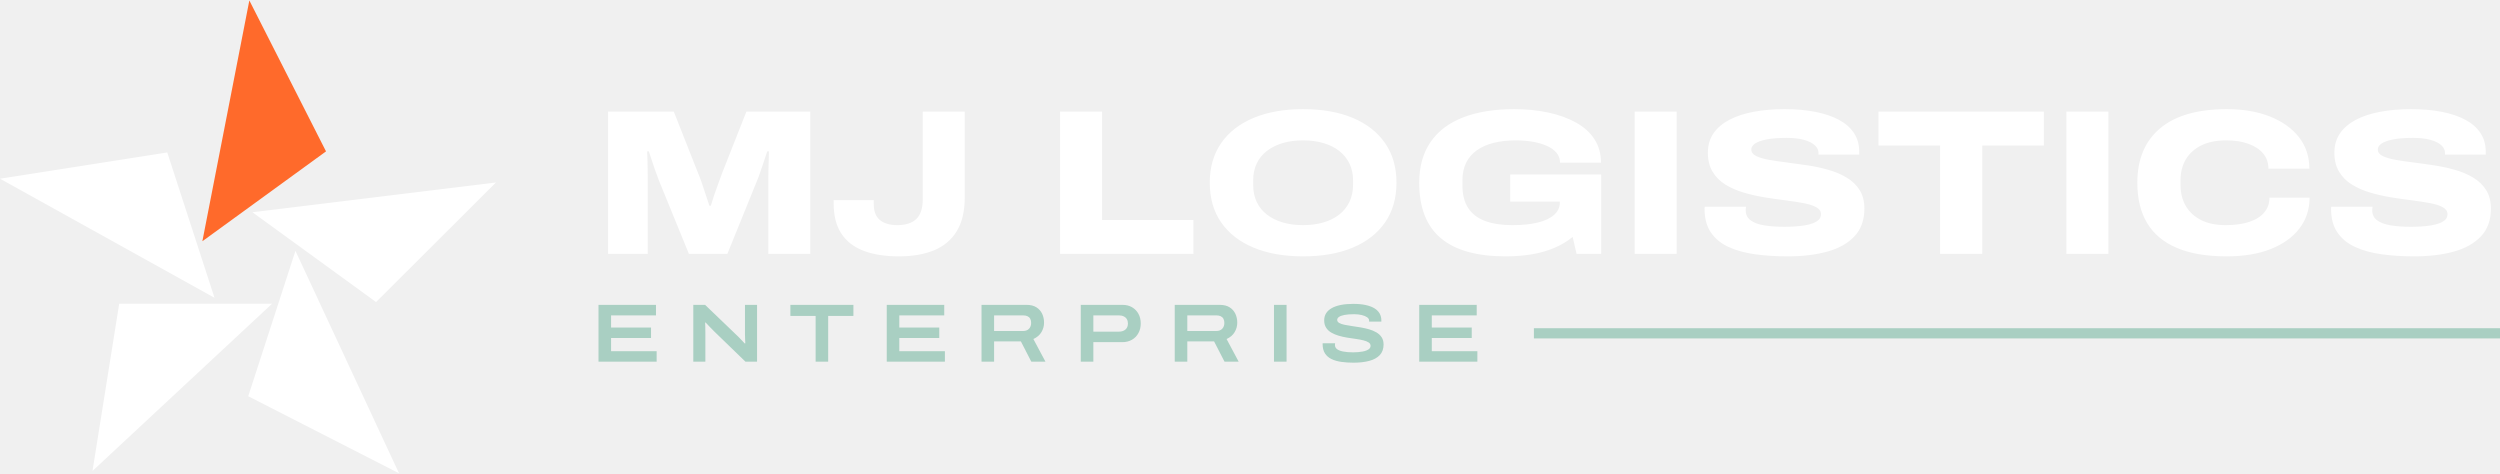
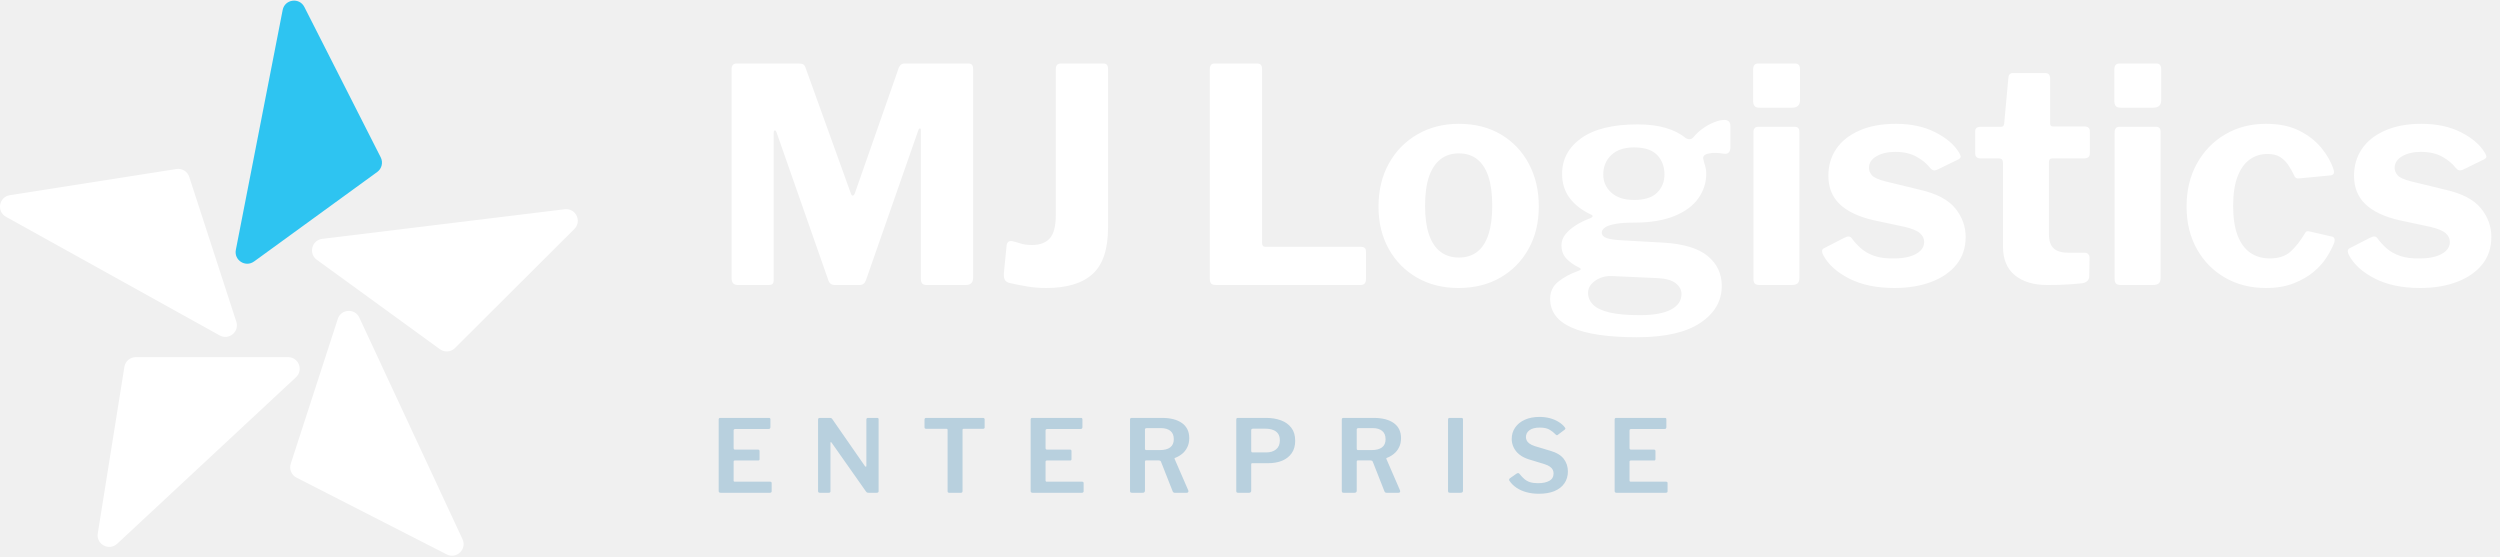
- <svg xmlns="http://www.w3.org/2000/svg" viewBox="0 0 854.64 161.63" width="855" height="162">
-   <g transform="translate(-15.44,-10.87)">
-     <path d="M15.44 71.81 L88.77 112.52 L72.62 62.83 Z M184.98 73.10 L101.73 83.27 L144.00 113.98 Z M151.84 172.51 L116.44 96.47 L100.30 146.17 Z M47.06 171.71 L108.44 114.55 L56.19 114.55 Z" fill="#FFFFFF" />
-     <path d="M84.62 93.19 L126.89 62.47 L100.68 10.87 Z" fill="#FF6A2B" />
+ <svg xmlns="http://www.w3.org/2000/svg" viewBox="0 0 728.00 161.63" width="728" height="162">
+   <g transform="translate(0.00,0.00) scale(1.06757)">
+     <path d="M1.63,58.96l58.29,32.36c2.51,1.39,5.43-1.01,4.54-3.74l-12.84-39.5c-.48-1.48-1.96-2.39-3.5-2.15L2.67,53.07c-2.97.47-3.67,4.43-1.04,5.89ZM154.06,56.9l-66.17,8.08c-2.85.35-3.8,4.01-1.48,5.7l33.6,24.41c1.26.91,2.99.78,4.09-.32l32.57-32.49c2.13-2.12.37-5.74-2.62-5.38ZM126.15,146.89l-28.14-60.44c-1.21-2.6-4.99-2.37-5.87.36l-12.83,39.51c-.48,1.48.18,3.09,1.57,3.79l40.97,20.94c2.68,1.37,5.58-1.42,4.31-4.15ZM31.95,148.16l48.79-45.44c2.1-1.96.72-5.48-2.16-5.48h-41.53c-1.55,0-2.88,1.13-3.12,2.66l-7.26,45.44c-.47,2.97,3.08,4.86,5.28,2.81Z" fill="#FFFFFF" />
+     <path d="M69.29,71.16l33.6-24.42c1.26-.91,1.66-2.6.96-3.99L83.02,1.73c-1.36-2.68-5.35-2.13-5.92.83l-12.77,65.43c-.55,2.82,2.64,4.85,4.96,3.16Z" fill="#2EC4F1" />
  </g>
-   <g transform="translate(201.86,38.15)">
-     <path d="M6.008 48.49V-0.141H28.486L36.827 20.994Q37.393 22.266 38.064 24.245Q38.736 26.224 39.407 28.31Q40.079 30.395 40.644 32.021H41.139Q41.563 30.536 42.235 28.557Q42.906 26.578 43.648 24.563Q44.391 22.549 44.956 20.994L53.297 -0.141H75.139V48.49H60.79V23.397Q60.79 21.913 60.825 20.075Q60.86 18.237 60.931 16.47Q61.002 14.703 61.002 13.43H60.436Q60.012 14.773 59.376 16.611Q58.74 18.449 58.139 20.251Q57.538 22.054 56.973 23.397L46.794 48.49H33.646L23.397 23.397Q22.69 21.559 22.019 19.651Q21.347 17.742 20.817 16.081Q20.287 14.42 19.933 13.43H19.368Q19.439 14.42 19.474 16.046Q19.509 17.671 19.545 19.58Q19.58 21.488 19.58 23.397V48.49ZM105.393 49.339Q98.324 49.339 93.341 47.43Q88.357 45.522 85.742 41.528Q83.127 37.534 83.127 31.172V30.112H96.84V31.455Q96.84 35.202 98.96 36.933Q101.081 38.665 104.898 38.665Q109.21 38.665 111.401 36.545Q113.592 34.424 113.592 29.759V-0.141H127.941V29.193Q127.941 36.262 125.22 40.715Q122.499 45.168 117.48 47.253Q112.461 49.339 105.393 49.339ZM160.528 48.49V-0.141H174.877V36.898H206.12V48.49ZM243.583 49.339Q233.829 49.339 226.654 46.335Q219.479 43.33 215.592 37.711Q211.704 32.091 211.704 24.175Q211.704 16.258 215.592 10.638Q219.479 5.019 226.654 2.015Q233.829 -0.99 243.583 -0.99Q253.479 -0.99 260.619 2.015Q267.758 5.019 271.646 10.638Q275.533 16.258 275.533 24.175Q275.533 32.091 271.646 37.711Q267.758 43.33 260.619 46.335Q253.479 49.339 243.583 49.339ZM243.583 38.665Q247.4 38.665 250.546 37.746Q253.691 36.827 255.953 35.06Q258.215 33.293 259.452 30.713Q260.689 28.133 260.689 24.952V23.256Q260.689 20.145 259.452 17.601Q258.215 15.056 255.953 13.289Q253.691 11.522 250.546 10.603Q247.4 9.684 243.583 9.684Q239.766 9.684 236.656 10.603Q233.546 11.522 231.249 13.289Q228.951 15.056 227.75 17.601Q226.548 20.145 226.548 23.256V24.952Q226.548 28.133 227.75 30.713Q228.951 33.293 231.249 35.06Q233.546 36.827 236.656 37.746Q239.766 38.665 243.583 38.665ZM312.855 49.339Q298.082 49.339 290.695 43.118Q283.309 36.898 283.309 24.175Q283.309 15.904 287.161 10.285Q291.014 4.665 298.294 1.838Q305.575 -0.99 315.754 -0.99Q322.045 -0.99 327.452 0.177Q332.86 1.343 336.924 3.605Q340.988 5.867 343.215 9.295Q345.442 12.723 345.442 17.318H331.446Q331.446 15.339 330.209 13.89Q328.972 12.441 326.851 11.522Q324.731 10.603 322.045 10.143Q319.359 9.684 316.39 9.684Q312.149 9.684 308.756 10.532Q305.363 11.38 302.959 13.112Q300.556 14.844 299.319 17.389Q298.082 19.933 298.082 23.326V25.023Q298.082 29.829 300.061 32.834Q302.041 35.838 305.858 37.251Q309.675 38.665 315.188 38.665Q320.207 38.665 323.847 37.782Q327.487 36.898 329.431 35.131Q331.375 33.364 331.375 31.031V30.607H314.411V21.347H345.512V48.49H337.101L335.758 42.694Q333.001 44.956 329.502 46.441Q326.003 47.925 321.833 48.632Q317.662 49.339 312.855 49.339ZM356.963 48.49V-0.141H371.313V48.49ZM409.271 49.339Q403.333 49.339 398.173 48.632Q393.013 47.925 389.125 46.158Q385.238 44.391 383.046 41.21Q380.855 38.029 380.855 33.152Q380.855 33.01 380.855 32.798Q380.855 32.586 380.926 32.374H395.063Q394.992 32.657 394.957 32.94Q394.922 33.222 394.922 33.576Q394.922 35.767 396.583 37.004Q398.244 38.241 401.213 38.736Q404.182 39.231 408.211 39.231Q409.836 39.231 411.568 39.125Q413.3 39.019 414.926 38.771Q416.552 38.524 417.859 38.029Q419.167 37.534 419.909 36.792Q420.651 36.05 420.651 34.919Q420.651 33.434 419.061 32.551Q417.47 31.667 414.678 31.137Q411.886 30.607 408.458 30.183Q405.03 29.759 401.354 29.158Q397.678 28.557 394.215 27.532Q390.751 26.507 387.994 24.811Q385.238 23.114 383.612 20.428Q381.986 17.742 381.986 13.925Q381.986 10.037 383.93 7.245Q385.874 4.453 389.408 2.615Q392.943 0.778 397.749 -0.106Q402.556 -0.99 408.211 -0.99Q414.007 -0.99 418.707 -0.071Q423.408 0.848 426.766 2.651Q430.123 4.453 431.926 7.175Q433.728 9.896 433.728 13.572V14.561H419.803V13.996Q419.803 12.511 418.531 11.345Q417.258 10.179 414.82 9.507Q412.381 8.836 408.918 8.836Q404.747 8.836 402.061 9.366Q399.375 9.896 398.103 10.78Q396.83 11.663 396.83 12.794Q396.83 14.208 398.456 15.021Q400.082 15.834 402.839 16.328Q405.595 16.823 409.024 17.247Q412.452 17.671 416.163 18.237Q419.874 18.802 423.302 19.792Q426.73 20.782 429.487 22.443Q432.244 24.104 433.87 26.684Q435.495 29.264 435.495 33.01Q435.495 38.877 432.102 42.482Q428.71 46.087 422.807 47.713Q416.905 49.339 409.271 49.339ZM461.366 48.49V11.451H440.302V-0.141H496.851V11.451H475.786V48.49ZM504.555 48.49V-0.141H518.905V48.49ZM559.337 49.339Q549.158 49.339 542.372 46.476Q535.587 43.613 532.194 38.029Q528.801 32.445 528.801 24.175Q528.801 12.087 536.611 5.549Q544.422 -0.99 559.408 -0.99Q567.749 -0.99 574.11 1.52Q580.472 4.029 584.042 8.588Q587.611 13.148 587.611 19.368H573.615Q573.615 16.328 571.813 14.173Q570.01 12.017 566.759 10.85Q563.507 9.684 559.196 9.684Q554.106 9.684 550.643 11.416Q547.179 13.148 545.376 16.187Q543.574 19.227 543.574 23.256V25.023Q543.574 29.052 545.376 32.127Q547.179 35.202 550.607 36.933Q554.036 38.665 558.984 38.665Q563.649 38.665 567.006 37.57Q570.364 36.474 572.166 34.353Q573.969 32.233 573.969 29.264H587.682Q587.682 35.272 584.218 39.796Q580.755 44.32 574.428 46.829Q568.102 49.339 559.337 49.339ZM623.449 49.339Q617.511 49.339 612.351 48.632Q607.191 47.925 603.304 46.158Q599.416 44.391 597.225 41.21Q595.033 38.029 595.033 33.152Q595.033 33.01 595.033 32.798Q595.033 32.586 595.104 32.374H609.241Q609.17 32.657 609.135 32.94Q609.1 33.222 609.1 33.576Q609.1 35.767 610.761 37.004Q612.422 38.241 615.391 38.736Q618.36 39.231 622.389 39.231Q624.014 39.231 625.746 39.125Q627.478 39.019 629.104 38.771Q630.73 38.524 632.037 38.029Q633.345 37.534 634.087 36.792Q634.829 36.05 634.829 34.919Q634.829 33.434 633.239 32.551Q631.649 31.667 628.856 31.137Q626.064 30.607 622.636 30.183Q619.208 29.759 615.532 29.158Q611.857 28.557 608.393 27.532Q604.929 26.507 602.173 24.811Q599.416 23.114 597.79 20.428Q596.164 17.742 596.164 13.925Q596.164 10.037 598.108 7.245Q600.052 4.453 603.586 2.615Q607.121 0.778 611.927 -0.106Q616.734 -0.99 622.389 -0.99Q628.185 -0.99 632.886 -0.071Q637.586 0.848 640.944 2.651Q644.301 4.453 646.104 7.175Q647.906 9.896 647.906 13.572V14.561H633.981V13.996Q633.981 12.511 632.709 11.345Q631.436 10.179 628.998 9.507Q626.559 8.836 623.096 8.836Q618.925 8.836 616.239 9.366Q613.553 9.896 612.281 10.78Q611.008 11.663 611.008 12.794Q611.008 14.208 612.634 15.021Q614.26 15.834 617.017 16.328Q619.773 16.823 623.202 17.247Q626.63 17.671 630.341 18.237Q634.052 18.802 637.48 19.792Q640.908 20.782 643.665 22.443Q646.422 24.104 648.048 26.684Q649.673 29.264 649.673 33.01Q649.673 38.877 646.281 42.482Q642.888 46.087 636.985 47.713Q631.083 49.339 623.449 49.339Z" fill="#FFFFFF" />
-     <path d="M2.743 85.343V65.919H22.393V69.51H7.04V73.666H20.697V77.257H7.04V81.752H22.619V85.343ZM35.145 85.343V65.919H39.188L49.819 76.126Q50.187 76.437 50.696 76.974Q51.205 77.511 51.756 78.077Q52.308 78.642 52.703 79.095H52.93Q52.901 78.473 52.859 77.582Q52.816 76.691 52.816 76.126V65.919H56.945V85.343H52.986L42.327 75.023Q41.563 74.288 40.729 73.397Q39.895 72.507 39.386 71.969H39.188Q39.216 72.337 39.245 73.256Q39.273 74.175 39.273 75.362V85.343ZM76.963 85.343V69.708H68.339V65.919H89.884V69.708H81.26V85.343ZM101.279 85.343V65.919H120.929V69.51H105.576V73.666H119.233V77.257H105.576V81.752H121.156V85.343ZM133.681 85.343V65.919H149.062Q151.126 65.919 152.441 66.753Q153.756 67.587 154.406 68.958Q155.056 70.33 155.056 71.998Q155.056 73.722 154.166 75.235Q153.275 76.748 151.409 77.596L155.537 85.343H150.702L147.14 78.416H137.979V85.343ZM137.979 74.853H147.875Q149.204 74.853 149.925 74.076Q150.646 73.298 150.646 72.083Q150.646 71.263 150.335 70.683Q150.024 70.103 149.402 69.806Q148.78 69.51 147.875 69.51H137.979ZM167.61 85.343V65.919H181.86Q183.755 65.919 185.154 66.739Q186.554 67.559 187.332 68.987Q188.109 70.414 188.109 72.28Q188.109 74.118 187.317 75.574Q186.526 77.031 185.098 77.851Q183.67 78.67 181.747 78.67H171.908V85.343ZM171.908 75.08H180.56Q182.058 75.08 182.893 74.345Q183.727 73.609 183.727 72.309Q183.727 71.432 183.359 70.81Q182.991 70.188 182.285 69.849Q181.578 69.51 180.56 69.51H171.908ZM199.73 85.343V65.919H215.111Q217.175 65.919 218.49 66.753Q219.805 67.587 220.455 68.958Q221.105 70.33 221.105 71.998Q221.105 73.722 220.215 75.235Q219.324 76.748 217.458 77.596L221.586 85.343H216.751L213.188 78.416H204.028V85.343ZM204.028 74.853H213.924Q215.252 74.853 215.973 74.076Q216.694 73.298 216.694 72.083Q216.694 71.263 216.383 70.683Q216.072 70.103 215.45 69.806Q214.828 69.51 213.924 69.51H204.028ZM233.659 85.343V65.919H237.957V85.343ZM260.831 85.683Q258.625 85.683 256.703 85.414Q254.78 85.145 253.338 84.453Q251.896 83.76 251.09 82.516Q250.284 81.272 250.284 79.321Q250.284 79.264 250.284 79.179Q250.284 79.095 250.313 79.038H254.554Q254.526 79.151 254.511 79.307Q254.497 79.462 254.497 79.66Q254.497 80.537 255.261 81.088Q256.024 81.639 257.438 81.894Q258.851 82.148 260.746 82.148Q261.566 82.148 262.4 82.078Q263.234 82.007 263.997 81.865Q264.761 81.724 265.369 81.47Q265.977 81.215 266.33 80.833Q266.683 80.452 266.683 79.943Q266.683 79.208 266.019 78.769Q265.355 78.331 264.224 78.048Q263.093 77.766 261.679 77.568Q260.265 77.37 258.753 77.13Q257.24 76.889 255.826 76.479Q254.412 76.069 253.281 75.419Q252.15 74.769 251.486 73.737Q250.822 72.705 250.822 71.206Q250.822 69.849 251.472 68.803Q252.122 67.757 253.395 67.036Q254.667 66.315 256.519 65.947Q258.371 65.579 260.774 65.579Q263.206 65.579 265.015 65.975Q266.825 66.371 268.012 67.106Q269.2 67.841 269.78 68.873Q270.359 69.905 270.359 71.178V71.63H266.175V71.263Q266.175 70.641 265.496 70.16Q264.817 69.679 263.658 69.397Q262.499 69.114 261.029 69.114Q258.993 69.114 257.721 69.368Q256.448 69.623 255.854 70.061Q255.261 70.499 255.261 71.036Q255.261 71.687 255.925 72.083Q256.59 72.478 257.721 72.719Q258.851 72.959 260.265 73.157Q261.679 73.355 263.192 73.609Q264.704 73.864 266.118 74.26Q267.532 74.656 268.663 75.32Q269.794 75.984 270.458 76.988Q271.123 77.992 271.123 79.462Q271.123 81.724 269.822 83.095Q268.521 84.467 266.203 85.075Q263.884 85.683 260.831 85.683ZM283.309 85.343V65.919H302.959V69.51H287.606V73.666H301.263V77.257H287.606V81.752H303.186V85.343Z" fill="#A9CFC2" />
-     <rect x="322.51" y="73.90" width="330.28" height="3.49" fill="#A9CFC2" />
+   <g transform="translate(206.96,82.81)">
+     <path d="M7.91 0Q6.08 0 6.08 -2V-62.85Q6.08 -64.5 7.56 -64.5H25.56Q26.51 -64.5 26.95 -64.24Q27.38 -63.98 27.64 -63.2L40.77 -26.77Q41.03 -25.99 41.38 -26.03Q41.73 -26.08 41.99 -26.77L54.5 -62.5Q55.02 -64.5 56.42 -64.5H75.11Q76.41 -64.5 76.41 -62.94V-2.09Q76.41 0 74.24 0H63.02Q61.98 0 61.59 -0.43Q61.2 -0.87 61.2 -1.74V-45.03Q61.2 -45.64 60.89 -45.59Q60.59 -45.55 60.41 -44.94L45.2 -1.39Q44.68 0 43.38 0H36.16Q34.68 0 34.25 -1.39L19.21 -44.33Q18.95 -45.12 18.65 -45.03Q18.34 -44.94 18.34 -44.25V-1.56Q18.34 -0.7 18.04 -0.35Q17.73 0 16.78 0H7.91ZM115.7 -16.69Q115.7 -7.3 111.22 -3.22Q106.75 0.87 97.71 0.87Q94.75 0.87 92.19 0.43Q89.62 0 87.36 -0.52Q86.23 -0.7 85.75 -1.35Q85.28 -2 85.36 -3.39L86.14 -11.21Q86.23 -13.04 87.8 -12.78Q88.93 -12.52 90.27 -12.08Q91.62 -11.65 93.53 -11.65Q97.01 -11.65 98.75 -13.6Q100.49 -15.56 100.49 -20.43V-62.85Q100.49 -64.5 101.97 -64.5H114.4Q115.7 -64.5 115.7 -62.94V-16.69ZM145.34 -62.85Q145.34 -64.5 146.73 -64.5H159.16Q160.55 -64.5 160.55 -62.94V-12.26Q160.55 -11.13 161.51 -11.13H189.24Q190.81 -11.13 190.81 -9.82V-1.56Q190.81 -0.87 190.41 -0.43Q190.02 0 189.15 0H147.25Q146.12 0 145.73 -0.43Q145.34 -0.87 145.34 -1.83V-62.85ZM217.75 0.87Q210.89 0.87 205.63 -2.17Q200.37 -5.22 197.41 -10.56Q194.46 -15.91 194.46 -22.77Q194.46 -29.99 197.5 -35.42Q200.54 -40.86 205.84 -43.9Q211.15 -46.94 217.84 -46.94Q224.88 -46.94 230.1 -43.85Q235.31 -40.77 238.22 -35.34Q241.14 -29.9 241.14 -22.86Q241.14 -15.91 238.18 -10.56Q235.23 -5.22 229.97 -2.17Q224.71 0.87 217.75 0.87ZM217.84 -8Q221.06 -8 223.23 -9.69Q225.4 -11.39 226.49 -14.78Q227.58 -18.17 227.58 -23.04Q227.58 -28.16 226.49 -31.51Q225.4 -34.86 223.23 -36.6Q221.06 -38.33 217.84 -38.33Q214.71 -38.33 212.49 -36.6Q210.28 -34.86 209.15 -31.51Q208.02 -28.16 208.02 -23.04Q208.02 -18.08 209.15 -14.73Q210.28 -11.39 212.49 -9.69Q214.71 -8 217.84 -8ZM295.2 -48.07Q295.99 -48.07 296.47 -47.64Q296.94 -47.2 296.94 -46.16V-40.25Q296.94 -39.03 296.42 -38.55Q295.9 -38.07 294.94 -38.25Q293.81 -38.42 292.73 -38.47Q291.64 -38.51 290.86 -38.33Q288.51 -37.99 289.12 -36.34Q289.29 -35.55 289.6 -34.6Q289.9 -33.64 289.9 -32.42Q289.9 -28.51 287.6 -25.25Q285.3 -21.99 280.6 -20.08Q275.91 -18.17 268.95 -18.17Q265.48 -18.17 263.39 -17.78Q261.3 -17.39 260.39 -16.73Q259.48 -16.08 259.48 -15.3Q259.48 -14.17 260.83 -13.69Q262.17 -13.21 264.95 -13.04L277.38 -12.34Q286.25 -11.82 290.34 -8.43Q294.42 -5.04 294.42 0.26Q294.42 6.87 288.16 11.04Q281.9 15.21 269.74 15.21Q257.13 15.21 250.79 12.43Q244.44 9.65 244.44 4Q244.44 0.96 246.79 -0.96Q249.13 -2.87 252.78 -4.17Q253.91 -4.61 252.78 -5.13Q250.61 -6.17 249.18 -7.69Q247.74 -9.21 247.74 -11.56Q247.74 -13.3 248.87 -14.73Q250 -16.17 251.92 -17.39Q253.83 -18.6 256.17 -19.47Q256.61 -19.65 256.78 -19.95Q256.96 -20.25 256.35 -20.51Q252.26 -22.43 250.09 -25.38Q247.92 -28.34 247.92 -32.34Q247.92 -38.77 253.52 -42.77Q259.13 -46.77 269.91 -46.77Q274.69 -46.77 278.17 -45.72Q281.64 -44.68 283.82 -42.86Q284.43 -42.42 285.08 -42.46Q285.73 -42.51 286.16 -43.03Q287.29 -44.42 288.86 -45.55Q290.42 -46.68 292.16 -47.38Q293.9 -48.07 295.2 -48.07ZM268.87 -24.77Q273.47 -24.77 275.6 -26.9Q277.73 -29.03 277.73 -32.16Q277.73 -35.64 275.6 -37.86Q273.47 -40.07 268.87 -40.07Q264.61 -40.07 262.26 -37.86Q259.91 -35.64 259.91 -32.16Q259.91 -29.03 262.26 -26.9Q264.61 -24.77 268.87 -24.77ZM262.43 -2.61Q260.69 -2.69 259.13 -2.09Q257.57 -1.48 256.52 -0.35Q255.48 0.78 255.48 2.26Q255.48 4.26 256.96 5.74Q258.43 7.21 261.74 8Q265.04 8.78 270.6 8.78Q276.52 8.78 279.6 7.17Q282.69 5.56 282.69 2.61Q282.69 0.78 280.99 -0.52Q279.3 -1.83 275.82 -2ZM317.02 -2.09Q317.02 -0.96 316.5 -0.48Q315.98 0 314.68 0H305.55Q304.42 0 304.03 -0.43Q303.64 -0.87 303.64 -1.83V-44.42Q303.64 -46.07 305.03 -46.07H315.72Q317.02 -46.07 317.02 -44.59ZM317.2 -53.81Q317.2 -51.63 314.85 -51.63H305.46Q304.33 -51.63 303.94 -52.16Q303.55 -52.68 303.55 -53.63V-62.76Q303.55 -64.5 305.03 -64.5H315.81Q317.2 -64.5 317.2 -62.85ZM355.1 -34.08Q353.62 -35.99 351.1 -37.38Q348.58 -38.77 344.93 -38.77Q341.71 -38.77 339.49 -37.51Q337.28 -36.25 337.28 -34.08Q337.28 -32.95 338.15 -31.95Q339.02 -30.95 342.15 -30.16L352.14 -27.73Q359.36 -26.08 362.4 -22.34Q365.44 -18.6 365.44 -14Q365.44 -9.3 362.79 -6Q360.14 -2.69 355.45 -0.91Q350.75 0.87 344.67 0.87Q336.93 0.87 331.54 -1.87Q326.15 -4.61 323.98 -8.69Q323.63 -9.3 323.63 -9.87Q323.63 -10.43 324.15 -10.69L330.06 -13.73Q330.93 -14.17 331.41 -14.13Q331.89 -14.08 332.24 -13.65Q333.37 -12.08 334.93 -10.69Q336.5 -9.3 338.84 -8.48Q341.19 -7.65 344.75 -7.74Q347.19 -7.74 349.14 -8.3Q351.1 -8.87 352.23 -9.95Q353.36 -11.04 353.36 -12.52Q353.36 -14 352.14 -15.08Q350.93 -16.17 347.62 -16.95L338.67 -18.86Q332.15 -20.34 328.8 -23.51Q325.46 -26.69 325.46 -31.82Q325.46 -36.25 327.76 -39.64Q330.06 -43.03 334.5 -44.98Q338.93 -46.94 345.1 -46.94Q351.71 -46.94 356.53 -44.51Q361.36 -42.07 363.44 -38.68Q363.79 -38.16 363.96 -37.6Q364.14 -37.03 363.36 -36.6L357.1 -33.55Q356.49 -33.29 356.01 -33.42Q355.53 -33.55 355.1 -34.08ZM390.65 -36.86Q389.69 -36.86 389.69 -35.81V-14.86Q389.69 -11.91 391.09 -10.65Q392.48 -9.39 395.52 -9.39H400.21Q400.82 -9.39 401.17 -8.95Q401.52 -8.52 401.52 -7.91L401.43 -2.61Q401.43 -0.96 399.52 -0.52Q397.95 -0.35 396.17 -0.22Q394.39 -0.09 392.61 -0.04Q390.82 0 389.17 0Q383.26 0 379.79 -2.83Q376.31 -5.65 376.31 -11.21V-35.55Q376.31 -36.86 375.18 -36.86H369.88Q368.22 -36.86 368.22 -38.33V-44.77Q368.22 -46.07 369.79 -46.07H375.79Q376.57 -46.07 376.66 -47.03L377.87 -60.24Q377.96 -61.72 379.18 -61.72H388.65Q390.04 -61.72 390.04 -60.07V-47.03Q390.04 -46.16 390.91 -46.16H400.04Q401.6 -46.16 401.6 -44.77V-38.33Q401.6 -36.86 399.87 -36.86ZM422.21 -2.09Q422.21 -0.96 421.68 -0.48Q421.16 0 419.86 0H410.73Q409.6 0 409.21 -0.43Q408.82 -0.87 408.82 -1.83V-44.42Q408.82 -46.07 410.21 -46.07H420.9Q422.21 -46.07 422.21 -44.59ZM422.38 -53.81Q422.38 -51.63 420.03 -51.63H410.64Q409.51 -51.63 409.12 -52.16Q408.73 -52.68 408.73 -53.63V-62.76Q408.73 -64.5 410.21 -64.5H420.99Q422.38 -64.5 422.38 -62.85ZM452.89 -46.94Q458.54 -46.94 462.5 -44.98Q466.45 -43.03 468.97 -39.99Q471.49 -36.94 472.54 -33.73Q473.14 -31.99 471.49 -31.9L462.37 -31.03Q461.41 -30.95 461.06 -31.99Q460.28 -33.64 459.32 -35.03Q458.37 -36.42 456.98 -37.29Q455.59 -38.16 453.33 -38.16Q450.37 -38.16 448.11 -36.51Q445.85 -34.86 444.59 -31.51Q443.33 -28.16 443.33 -23.04Q443.33 -17.82 444.63 -14.43Q445.94 -11.04 448.33 -9.39Q450.72 -7.74 454.02 -7.74Q457.85 -7.74 460.06 -9.74Q462.28 -11.74 464.28 -15.13Q464.54 -15.56 464.8 -15.65Q465.06 -15.73 465.76 -15.56L472.19 -14.08Q473.14 -13.82 472.8 -12.43Q472.1 -10.52 470.62 -8.17Q469.15 -5.82 466.76 -3.82Q464.37 -1.83 460.93 -0.48Q457.5 0.87 452.89 0.87Q446.2 0.87 440.98 -2.13Q435.77 -5.13 432.77 -10.47Q429.77 -15.82 429.77 -22.86Q429.77 -29.99 432.81 -35.42Q435.85 -40.86 441.07 -43.9Q446.28 -46.94 452.89 -46.94ZM508.18 -34.08Q506.7 -35.99 504.18 -37.38Q501.66 -38.77 498.01 -38.77Q494.79 -38.77 492.57 -37.51Q490.36 -36.25 490.36 -34.08Q490.36 -32.95 491.23 -31.95Q492.1 -30.95 495.22 -30.16L505.22 -27.73Q512.44 -26.08 515.48 -22.34Q518.52 -18.6 518.52 -14Q518.52 -9.3 515.87 -6Q513.22 -2.69 508.52 -0.91Q503.83 0.87 497.75 0.87Q490.01 0.87 484.62 -1.87Q479.23 -4.61 477.06 -8.69Q476.71 -9.3 476.71 -9.87Q476.71 -10.43 477.23 -10.69L483.14 -13.73Q484.01 -14.17 484.49 -14.13Q484.97 -14.08 485.31 -13.65Q486.44 -12.08 488.01 -10.69Q489.57 -9.3 491.92 -8.48Q494.27 -7.65 497.83 -7.74Q500.27 -7.74 502.22 -8.3Q504.18 -8.87 505.31 -9.95Q506.44 -11.04 506.44 -12.52Q506.44 -14 505.22 -15.08Q504 -16.17 500.7 -16.95L491.75 -18.86Q485.23 -20.34 481.88 -23.51Q478.53 -26.69 478.53 -31.82Q478.53 -36.25 480.84 -39.64Q483.14 -43.03 487.57 -44.98Q492.01 -46.94 498.18 -46.94Q504.79 -46.94 509.61 -44.51Q514.44 -42.07 516.52 -38.68Q516.87 -38.16 517.04 -37.6Q517.22 -37.03 516.43 -36.6L510.18 -33.55Q509.57 -33.29 509.09 -33.42Q508.61 -33.55 508.18 -34.08Z" fill="#FFFFFF" />
+   </g>
+   <g transform="translate(206.96,143.31)">
+     <path d="M2.32 -21.3Q2.32 -21.8 2.76 -21.8H17.01Q17.39 -21.8 17.39 -21.36V-19.13Q17.39 -18.57 16.86 -18.57H7.17Q6.67 -18.57 6.67 -18.16V-13.02Q6.67 -12.57 7.08 -12.57H13.78Q14.22 -12.57 14.22 -12.13V-9.75Q14.22 -9.61 14.13 -9.5Q14.04 -9.4 13.81 -9.4H7.05Q6.67 -9.4 6.67 -9.05V-3.58Q6.67 -3.23 6.99 -3.23H17.28Q17.75 -3.23 17.75 -2.82V-0.44Q17.75 -0.26 17.63 -0.13Q17.51 0 17.25 0H2.88Q2.32 0 2.32 -0.53V-21.3ZM48.54 -21.8Q48.89 -21.8 48.89 -21.39V-0.44Q48.89 -0.24 48.76 -0.12Q48.62 0 48.39 0H45.95Q45.74 0 45.6 -0.04Q45.45 -0.09 45.25 -0.32L35.2 -14.6Q35.08 -14.78 34.98 -14.75Q34.87 -14.72 34.87 -14.57V-0.47Q34.9 0 34.37 0H31.79Q31.26 0 31.26 -0.47V-21.3Q31.26 -21.8 31.73 -21.8H34.67Q34.96 -21.8 35.11 -21.73Q35.26 -21.65 35.43 -21.42L44.89 -7.79Q45.07 -7.55 45.2 -7.59Q45.33 -7.64 45.33 -7.87V-21.33Q45.33 -21.8 45.8 -21.8ZM62.26 -21.33Q62.26 -21.54 62.37 -21.67Q62.49 -21.8 62.76 -21.8H79.27Q79.53 -21.8 79.65 -21.67Q79.77 -21.54 79.77 -21.33V-19.04Q79.77 -18.63 79.3 -18.63H73.66Q73.33 -18.63 73.33 -18.33V-0.5Q73.33 0 72.89 0H69.4Q68.98 0 68.98 -0.47V-18.27Q68.98 -18.63 68.66 -18.63H62.76Q62.26 -18.63 62.26 -19.04ZM93.16 -21.3Q93.16 -21.8 93.6 -21.8H107.85Q108.24 -21.8 108.24 -21.36V-19.13Q108.24 -18.57 107.71 -18.57H98.01Q97.51 -18.57 97.51 -18.16V-13.02Q97.51 -12.57 97.92 -12.57H104.62Q105.06 -12.57 105.06 -12.13V-9.75Q105.06 -9.61 104.97 -9.5Q104.89 -9.4 104.65 -9.4H97.89Q97.51 -9.4 97.51 -9.05V-3.58Q97.51 -3.23 97.84 -3.23H108.12Q108.59 -3.23 108.59 -2.82V-0.44Q108.59 -0.26 108.47 -0.13Q108.35 0 108.09 0H93.72Q93.16 0 93.16 -0.53V-21.3ZM139.06 -0.71Q139.17 -0.44 139.06 -0.22Q138.94 0 138.67 0H135.09Q134.68 0 134.5 -0.47L131.12 -9.05Q130.98 -9.43 130.33 -9.43H126.8Q126.6 -9.43 126.53 -9.33Q126.45 -9.23 126.45 -9.11V-0.62Q126.45 0 125.78 0H122.66Q122.34 0 122.22 -0.13Q122.1 -0.26 122.1 -0.53V-21.3Q122.1 -21.8 122.54 -21.8H131.39Q135.15 -21.8 137.25 -20.29Q139.35 -18.77 139.35 -15.92Q139.35 -14.37 138.76 -13.21Q138.17 -12.05 137.23 -11.3Q136.29 -10.55 135.24 -10.17Q134.97 -10.11 135.12 -9.78L139.06 -0.71ZM130.77 -12.43Q132.77 -12.43 133.81 -13.22Q134.85 -14.01 134.85 -15.6Q134.85 -17.22 133.86 -18.02Q132.86 -18.83 131.12 -18.83H126.98Q126.45 -18.83 126.45 -18.42V-12.87Q126.45 -12.43 126.83 -12.43H130.77ZM170.2 -15.16Q170.2 -12.99 169.19 -11.53Q168.17 -10.08 166.41 -9.34Q164.65 -8.61 162.3 -8.61H157.68Q157.39 -8.61 157.39 -8.31V-0.59Q157.39 0 156.74 0H153.57Q153.28 0 153.16 -0.13Q153.04 -0.26 153.04 -0.53V-21.3Q153.04 -21.8 153.48 -21.8H161.8Q164.15 -21.8 166.06 -21.09Q167.97 -20.39 169.08 -18.92Q170.2 -17.45 170.2 -15.16ZM165.73 -15.25Q165.73 -16.45 165.22 -17.2Q164.7 -17.95 163.75 -18.3Q162.79 -18.66 161.56 -18.66H157.89Q157.39 -18.66 157.39 -18.19V-12.25Q157.39 -11.75 157.77 -11.75H161.74Q163.56 -11.75 164.65 -12.65Q165.73 -13.54 165.73 -15.25ZM200.72 -0.71Q200.84 -0.44 200.72 -0.22Q200.61 0 200.34 0H196.76Q196.35 0 196.17 -0.47L192.79 -9.05Q192.65 -9.43 192 -9.43H188.47Q188.27 -9.43 188.19 -9.33Q188.12 -9.23 188.12 -9.11V-0.62Q188.12 0 187.44 0H184.33Q184.01 0 183.89 -0.13Q183.77 -0.26 183.77 -0.53V-21.3Q183.77 -21.8 184.21 -21.8H193.06Q196.82 -21.8 198.92 -20.29Q201.02 -18.77 201.02 -15.92Q201.02 -14.37 200.43 -13.21Q199.84 -12.05 198.9 -11.3Q197.96 -10.55 196.91 -10.17Q196.64 -10.11 196.79 -9.78L200.72 -0.71ZM192.44 -12.43Q194.44 -12.43 195.48 -13.22Q196.52 -14.01 196.52 -15.6Q196.52 -17.22 195.52 -18.02Q194.53 -18.83 192.79 -18.83H188.65Q188.12 -18.83 188.12 -18.42V-12.87Q188.12 -12.43 188.5 -12.43H192.44ZM218.65 -21.8Q219.06 -21.8 219.06 -21.33V-0.65Q219.06 -0.29 218.9 -0.15Q218.73 0 218.35 0H215.3Q214.94 0 214.83 -0.13Q214.71 -0.26 214.71 -0.53V-21.3Q214.71 -21.8 215.15 -21.8ZM245.97 -17.04Q245.26 -17.8 244.24 -18.39Q243.21 -18.98 241.42 -18.98Q239.45 -18.98 238.42 -18.22Q237.39 -17.45 237.39 -16.19Q237.39 -15.78 237.58 -15.31Q237.77 -14.84 238.35 -14.38Q238.92 -13.93 240.01 -13.57L244.53 -12.22Q247.23 -11.43 248.42 -9.86Q249.61 -8.29 249.61 -6.2Q249.61 -4.2 248.58 -2.73Q247.56 -1.26 245.68 -0.48Q243.8 0.29 241.18 0.29Q239.27 0.29 237.61 -0.15Q235.95 -0.59 234.67 -1.44Q233.4 -2.29 232.6 -3.47Q232.45 -3.7 232.5 -3.89Q232.54 -4.08 232.78 -4.26L234.63 -5.55Q234.98 -5.76 235.17 -5.73Q235.36 -5.7 235.51 -5.52Q236.25 -4.58 236.96 -3.98Q237.68 -3.38 238.62 -3.08Q239.56 -2.79 240.92 -2.79Q242.97 -2.79 244.21 -3.48Q245.44 -4.17 245.44 -5.64Q245.44 -6.23 245.19 -6.71Q244.94 -7.2 244.37 -7.61Q243.8 -8.02 242.71 -8.37L238.27 -9.72Q236.57 -10.25 235.47 -11.15Q234.36 -12.05 233.81 -13.22Q233.25 -14.4 233.25 -15.66Q233.25 -17.54 234.25 -18.99Q235.25 -20.45 237.07 -21.27Q238.89 -22.09 241.33 -22.09Q242.91 -22.09 244.31 -21.73Q245.71 -21.36 246.84 -20.68Q247.97 -20.01 248.7 -19.07Q248.82 -18.92 248.88 -18.76Q248.94 -18.6 248.7 -18.39L246.62 -16.83Q246.47 -16.72 246.34 -16.76Q246.2 -16.81 245.97 -17.04ZM263.22 -21.3Q263.22 -21.8 263.66 -21.8H277.91Q278.29 -21.8 278.29 -21.36V-19.13Q278.29 -18.57 277.76 -18.57H268.06Q267.56 -18.57 267.56 -18.16V-13.02Q267.56 -12.57 267.98 -12.57H274.67Q275.11 -12.57 275.11 -12.13V-9.75Q275.11 -9.61 275.03 -9.5Q274.94 -9.4 274.7 -9.4H267.95Q267.56 -9.4 267.56 -9.05V-3.58Q267.56 -3.23 267.89 -3.23H278.17Q278.64 -3.23 278.64 -2.82V-0.44Q278.64 -0.26 278.52 -0.13Q278.41 0 278.14 0H263.77Q263.22 0 263.22 -0.53V-21.3Z" fill="#B8D0DE" />
  </g>
</svg>
